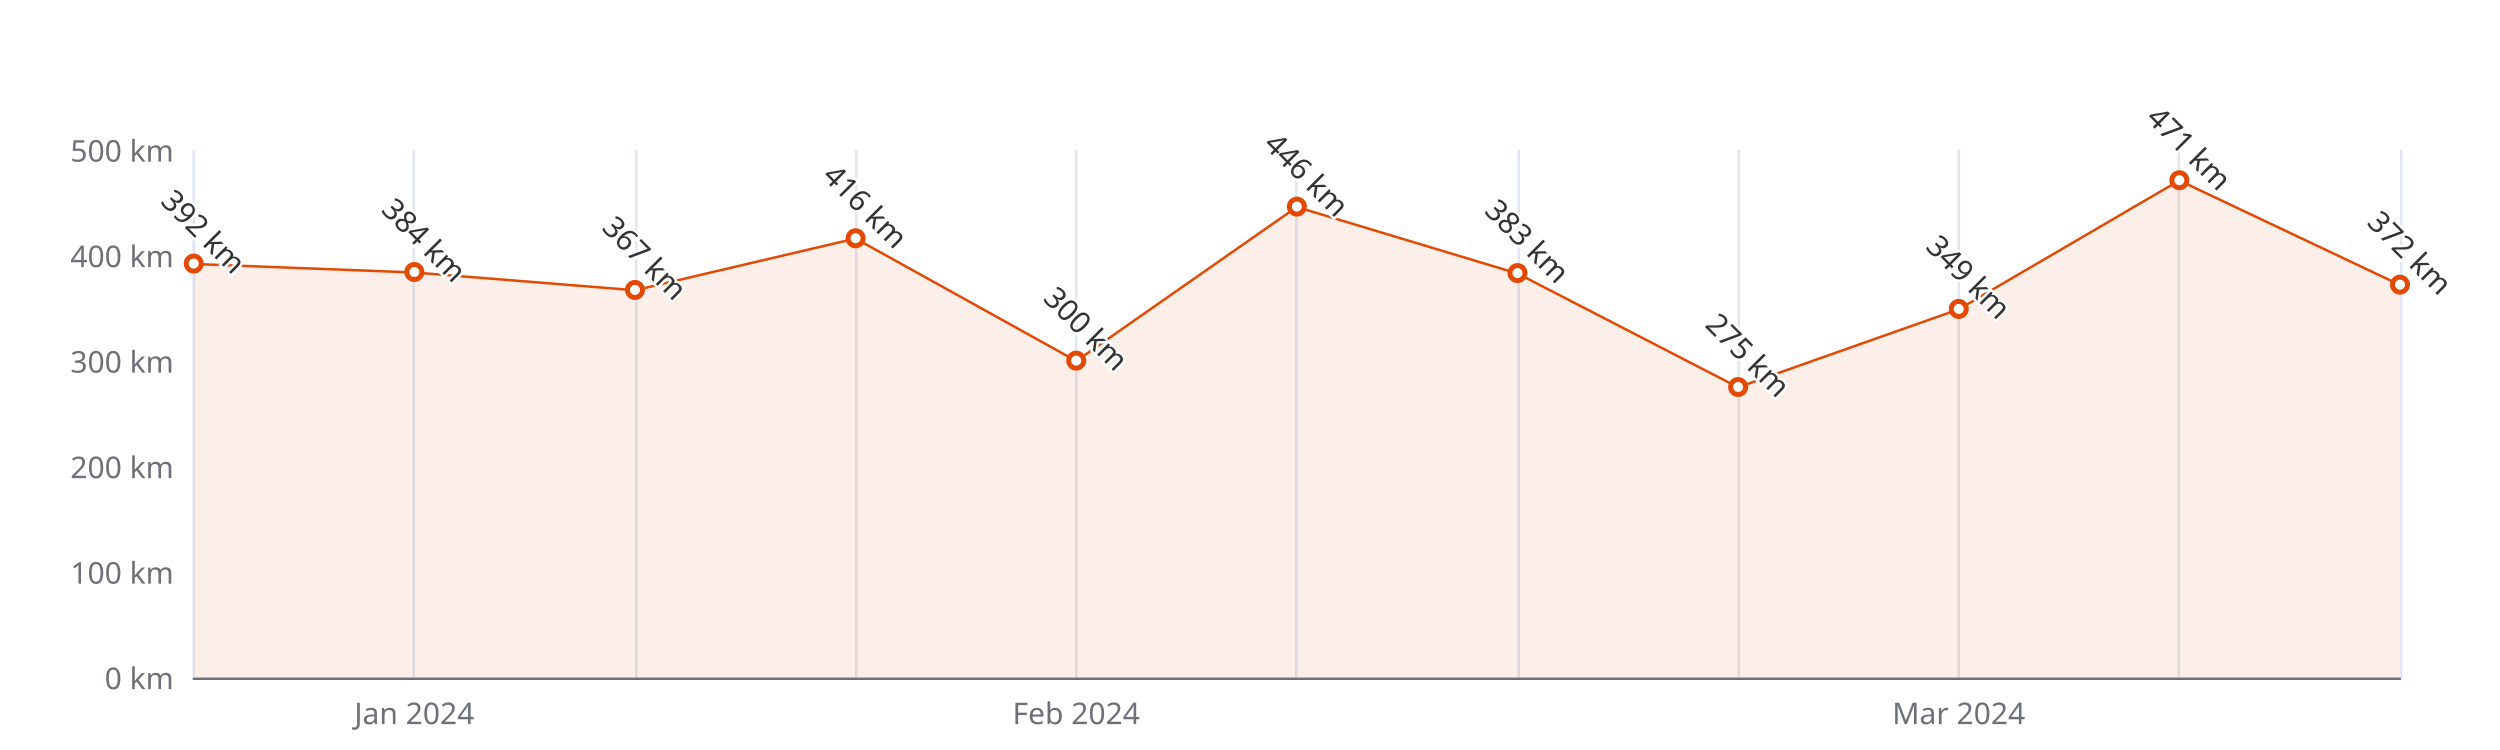
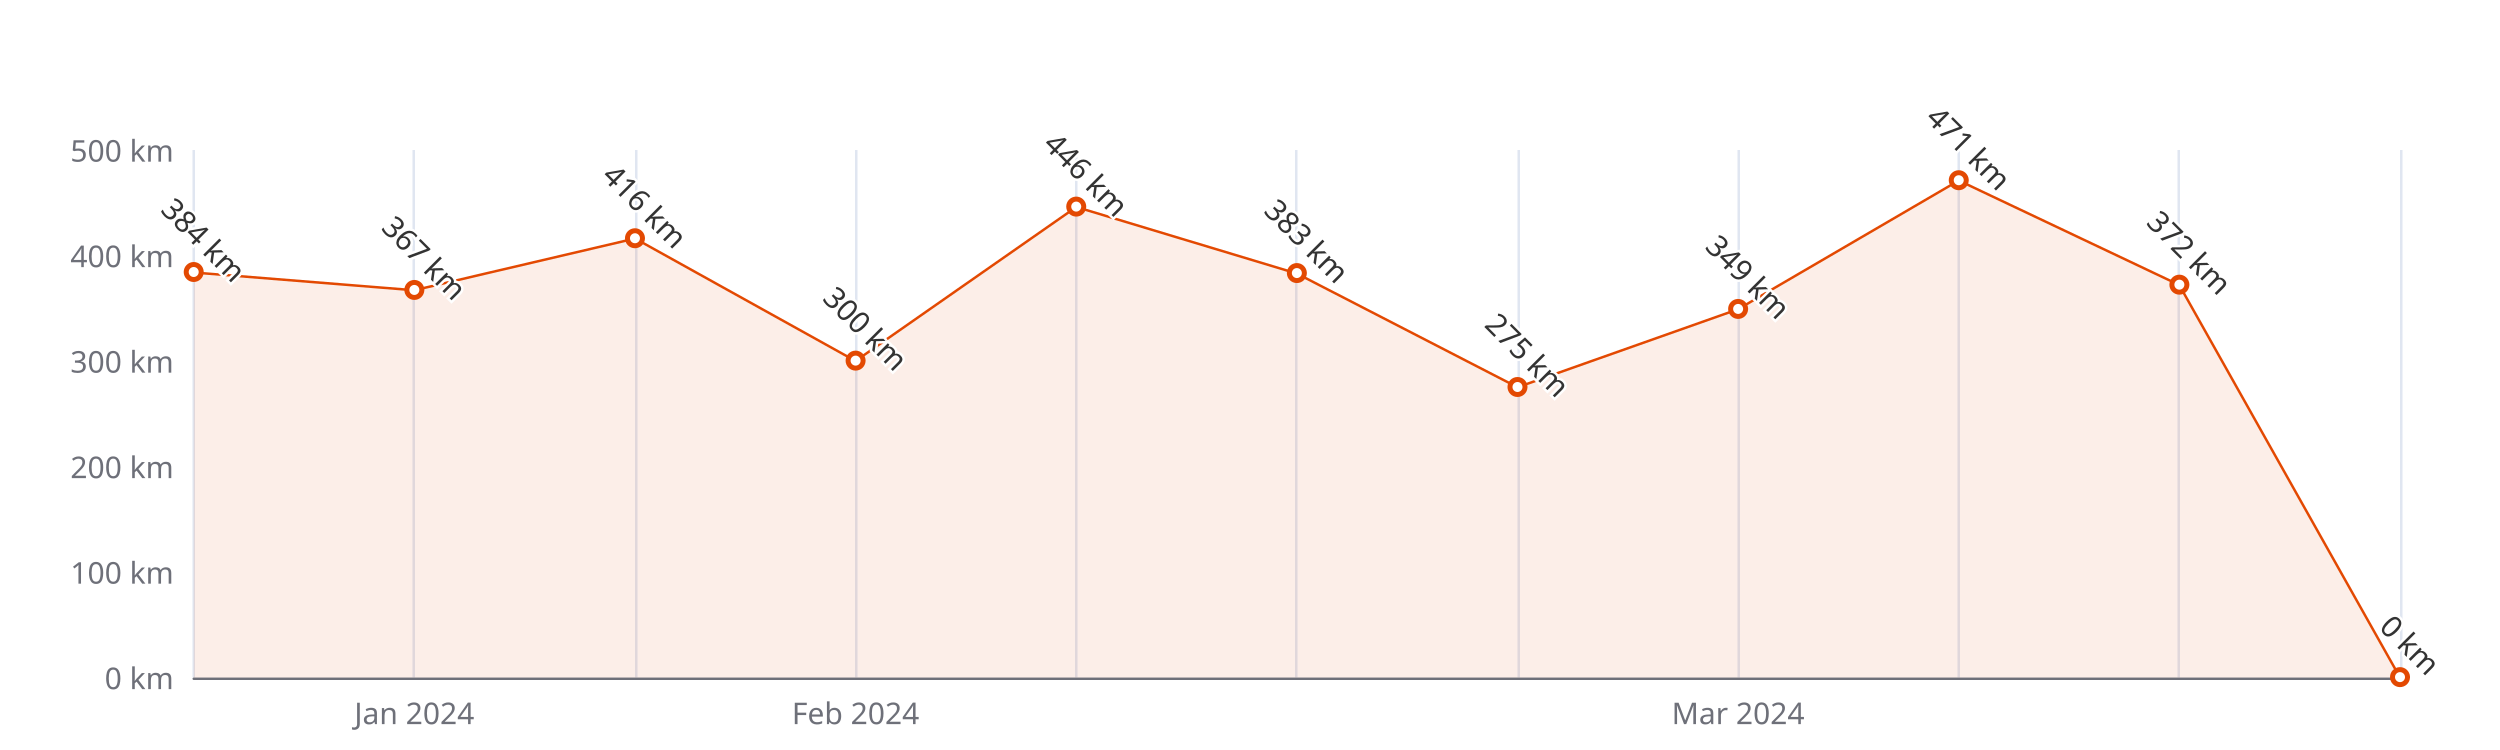
<svg xmlns="http://www.w3.org/2000/svg" width="1000" height="300" version="1.1" baseProfile="full" viewBox="0 0 1000 300">
  <rect width="1000" height="300" x="0" y="0" id="0" fill="#ffffff" />
  <path d="M77.5 60L77.5 271" fill="none" stroke="#E0E6F1" />
  <path d="M165.5 60L165.5 271" fill="none" stroke="#E0E6F1" />
  <path d="M254.5 60L254.5 271" fill="none" stroke="#E0E6F1" />
  <path d="M342.5 60L342.5 271" fill="none" stroke="#E0E6F1" />
  <path d="M430.5 60L430.5 271" fill="none" stroke="#E0E6F1" />
  <path d="M518.5 60L518.5 271" fill="none" stroke="#E0E6F1" />
  <path d="M607.5 60L607.5 271" fill="none" stroke="#E0E6F1" />
  <path d="M695.5 60L695.5 271" fill="none" stroke="#E0E6F1" />
  <path d="M783.5 60L783.5 271" fill="none" stroke="#E0E6F1" />
  <path d="M871.5 60L871.5 271" fill="none" stroke="#E0E6F1" />
  <path d="M960.5 60L960.5 271" fill="none" stroke="#E0E6F1" />
  <path d="M77.5 271.5L960 271.5" fill="none" stroke="#6E7079" stroke-linecap="round" />
  <text dominant-baseline="central" text-anchor="end" style="font-size:12px;font-family:sans-serif;" xml:space="preserve" transform="translate(69.48 271)" fill="#6E7079">0 km</text>
  <text dominant-baseline="central" text-anchor="end" style="font-size:12px;font-family:sans-serif;" xml:space="preserve" transform="translate(69.48 228.8)" fill="#6E7079">100 km</text>
  <text dominant-baseline="central" text-anchor="end" style="font-size:12px;font-family:sans-serif;" xml:space="preserve" transform="translate(69.48 186.6)" fill="#6E7079">200 km</text>
  <text dominant-baseline="central" text-anchor="end" style="font-size:12px;font-family:sans-serif;" xml:space="preserve" transform="translate(69.48 144.4)" fill="#6E7079">300 km</text>
  <text dominant-baseline="central" text-anchor="end" style="font-size:12px;font-family:sans-serif;" xml:space="preserve" transform="translate(69.48 102.2)" fill="#6E7079">400 km</text>
  <text dominant-baseline="central" text-anchor="end" style="font-size:12px;font-family:sans-serif;" xml:space="preserve" transform="translate(69.48 60)" fill="#6E7079">500 km</text>
  <text dominant-baseline="central" text-anchor="middle" style="font-size:12px;font-family:sans-serif;" xml:space="preserve" y="6" transform="translate(165.732 279)" fill="#6E7079">Jan 2024</text>
-   <text dominant-baseline="central" text-anchor="middle" style="font-size:12px;font-family:sans-serif;" xml:space="preserve" y="6" transform="translate(430.488 279)" fill="#6E7079">Feb 2024</text>
-   <text dominant-baseline="central" text-anchor="middle" style="font-size:12px;font-family:sans-serif;" xml:space="preserve" y="6" transform="translate(783.496 279)" fill="#6E7079">Mar 2024</text>
+   <text dominant-baseline="central" text-anchor="middle" style="font-size:12px;font-family:sans-serif;" xml:space="preserve" y="6" transform="translate(342.236 279)" fill="#6E7079">Feb 2024</text>
+   <text dominant-baseline="central" text-anchor="middle" style="font-size:12px;font-family:sans-serif;" xml:space="preserve" y="6" transform="translate(695.244 279)" fill="#6E7079">Mar 2024</text>
  <g clip-path="url(#zr5-c0)">
-     <path d="M77.5 105.6L165.7 109L254 116.1L342.2 95.4L430.5 144.4L518.7 82.8L607 109.4L695.2 154.9L783.5 123.7L871.7 72.2L960 114L960 271L871.7 271L783.5 271L695.2 271L607 271L518.7 271L430.5 271L342.2 271L254 271L165.7 271L77.5 271Z" fill="rgb(227,73,2)" fill-opacity="0.09" />
-     <path d="M77.5 105.6L165.7 109L254 116.1L342.2 95.4L430.5 144.4L518.7 82.8L607 109.4L695.2 154.9L783.5 123.7L871.7 72.2L960 114" fill="none" stroke="#E34902" stroke-linejoin="bevel" />
+     <path d="M77.5 109L165.7 116.1L254 95.4L342.2 144.4L430.5 82.8L518.7 109.4L607 154.9L695.2 123.7L783.5 72.2L871.7 114L960 271L871.7 271L783.5 271L695.2 271L607 271L518.7 271L430.5 271L342.2 271L254 271L165.7 271L77.5 271Z" fill="rgb(227,73,2)" fill-opacity="0.09" />
+     <path d="M77.5 109L165.7 116.1L254 95.4L342.2 144.4L430.5 82.8L518.7 109.4L607 154.9L695.2 123.7L783.5 72.2L871.7 114L960 271" fill="none" stroke="#E34902" stroke-linejoin="bevel" />
  </g>
-   <path d="M1 0A1 1 0 1 1 1 -0.1A1 1 0 0 1 1 0" transform="matrix(3,0,0,3,77.48,105.576)" fill="#fff" stroke="#E34902" stroke-width="0.667" />
-   <path d="M1 0A1 1 0 1 1 1 -0.1A1 1 0 0 1 1 0" transform="matrix(3,0,0,3,165.732,108.952)" fill="#fff" stroke="#E34902" stroke-width="0.667" />
-   <path d="M1 0A1 1 0 1 1 1 -0.1A1 1 0 0 1 1 0" transform="matrix(3,0,0,3,253.984,116.126)" fill="#fff" stroke="#E34902" stroke-width="0.667" />
-   <path d="M1 0A1 1 0 1 1 1 -0.1A1 1 0 0 1 1 0" transform="matrix(3,0,0,3,342.236,95.448)" fill="#fff" stroke="#E34902" stroke-width="0.667" />
-   <path d="M1 0A1 1 0 1 1 1 -0.1A1 1 0 0 1 1 0" transform="matrix(3,0,0,3,430.488,144.4)" fill="#fff" stroke="#E34902" stroke-width="0.667" />
-   <path d="M1 0A1 1 0 1 1 1 -0.1A1 1 0 0 1 1 0" transform="matrix(3,0,0,3,518.74,82.788)" fill="#fff" stroke="#E34902" stroke-width="0.667" />
-   <path d="M1 0A1 1 0 1 1 1 -0.1A1 1 0 0 1 1 0" transform="matrix(3,0,0,3,606.992,109.374)" fill="#fff" stroke="#E34902" stroke-width="0.667" />
-   <path d="M1 0A1 1 0 1 1 1 -0.1A1 1 0 0 1 1 0" transform="matrix(3,0,0,3,695.244,154.95)" fill="#fff" stroke="#E34902" stroke-width="0.667" />
-   <path d="M1 0A1 1 0 1 1 1 -0.1A1 1 0 0 1 1 0" transform="matrix(3,0,0,3,783.496,123.722)" fill="#fff" stroke="#E34902" stroke-width="0.667" />
-   <path d="M1 0A1 1 0 1 1 1 -0.1A1 1 0 0 1 1 0" transform="matrix(3,0,0,3,871.748,72.238)" fill="#fff" stroke="#E34902" stroke-width="0.667" />
-   <path d="M1 0A1 1 0 1 1 1 -0.1A1 1 0 0 1 1 0" transform="matrix(3,0,0,3,960,114.016)" fill="#fff" stroke="#E34902" stroke-width="0.667" />
-   <text dominant-baseline="central" text-anchor="middle" style="font-size:12px;font-family:sans-serif;" xml:space="preserve" y="-6" transform="matrix(0.707,0.707,-0.707,0.707,77.48,96.576)" fill="#333" stroke="rgb(255,255,255)" stroke-width="2" paint-order="stroke" stroke-miterlimit="2">392 km</text>
-   <text dominant-baseline="central" text-anchor="middle" style="font-size:12px;font-family:sans-serif;" xml:space="preserve" y="-6" transform="matrix(0.707,0.707,-0.707,0.707,165.732,99.952)" fill="#333" stroke="rgb(255,255,255)" stroke-width="2" paint-order="stroke" stroke-miterlimit="2">384 km</text>
-   <text dominant-baseline="central" text-anchor="middle" style="font-size:12px;font-family:sans-serif;" xml:space="preserve" y="-6" transform="matrix(0.707,0.707,-0.707,0.707,253.984,107.126)" fill="#333" stroke="rgb(255,255,255)" stroke-width="2" paint-order="stroke" stroke-miterlimit="2">367 km</text>
-   <text dominant-baseline="central" text-anchor="middle" style="font-size:12px;font-family:sans-serif;" xml:space="preserve" y="-6" transform="matrix(0.707,0.707,-0.707,0.707,342.236,86.448)" fill="#333" stroke="rgb(255,255,255)" stroke-width="2" paint-order="stroke" stroke-miterlimit="2">416 km</text>
-   <text dominant-baseline="central" text-anchor="middle" style="font-size:12px;font-family:sans-serif;" xml:space="preserve" y="-6" transform="matrix(0.707,0.707,-0.707,0.707,430.488,135.4)" fill="#333" stroke="rgb(255,255,255)" stroke-width="2" paint-order="stroke" stroke-miterlimit="2">300 km</text>
-   <text dominant-baseline="central" text-anchor="middle" style="font-size:12px;font-family:sans-serif;" xml:space="preserve" y="-6" transform="matrix(0.707,0.707,-0.707,0.707,518.74,73.788)" fill="#333" stroke="rgb(255,255,255)" stroke-width="2" paint-order="stroke" stroke-miterlimit="2">446 km</text>
-   <text dominant-baseline="central" text-anchor="middle" style="font-size:12px;font-family:sans-serif;" xml:space="preserve" y="-6" transform="matrix(0.707,0.707,-0.707,0.707,606.992,100.374)" fill="#333" stroke="rgb(255,255,255)" stroke-width="2" paint-order="stroke" stroke-miterlimit="2">383 km</text>
-   <text dominant-baseline="central" text-anchor="middle" style="font-size:12px;font-family:sans-serif;" xml:space="preserve" y="-6" transform="matrix(0.707,0.707,-0.707,0.707,695.244,145.95)" fill="#333" stroke="rgb(255,255,255)" stroke-width="2" paint-order="stroke" stroke-miterlimit="2">275 km</text>
-   <text dominant-baseline="central" text-anchor="middle" style="font-size:12px;font-family:sans-serif;" xml:space="preserve" y="-6" transform="matrix(0.707,0.707,-0.707,0.707,783.496,114.722)" fill="#333" stroke="rgb(255,255,255)" stroke-width="2" paint-order="stroke" stroke-miterlimit="2">349 km</text>
-   <text dominant-baseline="central" text-anchor="middle" style="font-size:12px;font-family:sans-serif;" xml:space="preserve" y="-6" transform="matrix(0.707,0.707,-0.707,0.707,871.748,63.238)" fill="#333" stroke="rgb(255,255,255)" stroke-width="2" paint-order="stroke" stroke-miterlimit="2">471 km</text>
-   <text dominant-baseline="central" text-anchor="middle" style="font-size:12px;font-family:sans-serif;" xml:space="preserve" y="-6" transform="matrix(0.707,0.707,-0.707,0.707,960,105.016)" fill="#333" stroke="rgb(255,255,255)" stroke-width="2" paint-order="stroke" stroke-miterlimit="2">372 km</text>
+   <path d="M1 0A1 1 0 1 1 1 -0.1A1 1 0 0 1 1 0" transform="matrix(3,0,0,3,77.48,108.952)" fill="#fff" stroke="#E34902" stroke-width="0.667" />
+   <path d="M1 0A1 1 0 1 1 1 -0.1A1 1 0 0 1 1 0" transform="matrix(3,0,0,3,165.732,116.126)" fill="#fff" stroke="#E34902" stroke-width="0.667" />
+   <path d="M1 0A1 1 0 1 1 1 -0.1A1 1 0 0 1 1 0" transform="matrix(3,0,0,3,253.984,95.448)" fill="#fff" stroke="#E34902" stroke-width="0.667" />
+   <path d="M1 0A1 1 0 1 1 1 -0.1A1 1 0 0 1 1 0" transform="matrix(3,0,0,3,342.236,144.4)" fill="#fff" stroke="#E34902" stroke-width="0.667" />
+   <path d="M1 0A1 1 0 1 1 1 -0.1A1 1 0 0 1 1 0" transform="matrix(3,0,0,3,430.488,82.788)" fill="#fff" stroke="#E34902" stroke-width="0.667" />
+   <path d="M1 0A1 1 0 1 1 1 -0.1A1 1 0 0 1 1 0" transform="matrix(3,0,0,3,518.74,109.374)" fill="#fff" stroke="#E34902" stroke-width="0.667" />
+   <path d="M1 0A1 1 0 1 1 1 -0.1A1 1 0 0 1 1 0" transform="matrix(3,0,0,3,606.992,154.95)" fill="#fff" stroke="#E34902" stroke-width="0.667" />
+   <path d="M1 0A1 1 0 1 1 1 -0.1A1 1 0 0 1 1 0" transform="matrix(3,0,0,3,695.244,123.722)" fill="#fff" stroke="#E34902" stroke-width="0.667" />
+   <path d="M1 0A1 1 0 1 1 1 -0.1A1 1 0 0 1 1 0" transform="matrix(3,0,0,3,783.496,72.238)" fill="#fff" stroke="#E34902" stroke-width="0.667" />
+   <path d="M1 0A1 1 0 1 1 1 -0.1A1 1 0 0 1 1 0" transform="matrix(3,0,0,3,871.748,114.016)" fill="#fff" stroke="#E34902" stroke-width="0.667" />
+   <path d="M1 0A1 1 0 1 1 1 -0.1A1 1 0 0 1 1 0" transform="matrix(3,0,0,3,960,271)" fill="#fff" stroke="#E34902" stroke-width="0.667" />
+   <text dominant-baseline="central" text-anchor="middle" style="font-size:12px;font-family:sans-serif;" xml:space="preserve" y="-6" transform="matrix(0.707,0.707,-0.707,0.707,77.48,99.952)" fill="#333" stroke="rgb(255,255,255)" stroke-width="2" paint-order="stroke" stroke-miterlimit="2">384 km</text>
+   <text dominant-baseline="central" text-anchor="middle" style="font-size:12px;font-family:sans-serif;" xml:space="preserve" y="-6" transform="matrix(0.707,0.707,-0.707,0.707,165.732,107.126)" fill="#333" stroke="rgb(255,255,255)" stroke-width="2" paint-order="stroke" stroke-miterlimit="2">367 km</text>
+   <text dominant-baseline="central" text-anchor="middle" style="font-size:12px;font-family:sans-serif;" xml:space="preserve" y="-6" transform="matrix(0.707,0.707,-0.707,0.707,253.984,86.448)" fill="#333" stroke="rgb(255,255,255)" stroke-width="2" paint-order="stroke" stroke-miterlimit="2">416 km</text>
+   <text dominant-baseline="central" text-anchor="middle" style="font-size:12px;font-family:sans-serif;" xml:space="preserve" y="-6" transform="matrix(0.707,0.707,-0.707,0.707,342.236,135.4)" fill="#333" stroke="rgb(255,255,255)" stroke-width="2" paint-order="stroke" stroke-miterlimit="2">300 km</text>
+   <text dominant-baseline="central" text-anchor="middle" style="font-size:12px;font-family:sans-serif;" xml:space="preserve" y="-6" transform="matrix(0.707,0.707,-0.707,0.707,430.488,73.788)" fill="#333" stroke="rgb(255,255,255)" stroke-width="2" paint-order="stroke" stroke-miterlimit="2">446 km</text>
+   <text dominant-baseline="central" text-anchor="middle" style="font-size:12px;font-family:sans-serif;" xml:space="preserve" y="-6" transform="matrix(0.707,0.707,-0.707,0.707,518.74,100.374)" fill="#333" stroke="rgb(255,255,255)" stroke-width="2" paint-order="stroke" stroke-miterlimit="2">383 km</text>
+   <text dominant-baseline="central" text-anchor="middle" style="font-size:12px;font-family:sans-serif;" xml:space="preserve" y="-6" transform="matrix(0.707,0.707,-0.707,0.707,606.992,145.95)" fill="#333" stroke="rgb(255,255,255)" stroke-width="2" paint-order="stroke" stroke-miterlimit="2">275 km</text>
+   <text dominant-baseline="central" text-anchor="middle" style="font-size:12px;font-family:sans-serif;" xml:space="preserve" y="-6" transform="matrix(0.707,0.707,-0.707,0.707,695.244,114.722)" fill="#333" stroke="rgb(255,255,255)" stroke-width="2" paint-order="stroke" stroke-miterlimit="2">349 km</text>
+   <text dominant-baseline="central" text-anchor="middle" style="font-size:12px;font-family:sans-serif;" xml:space="preserve" y="-6" transform="matrix(0.707,0.707,-0.707,0.707,783.496,63.238)" fill="#333" stroke="rgb(255,255,255)" stroke-width="2" paint-order="stroke" stroke-miterlimit="2">471 km</text>
+   <text dominant-baseline="central" text-anchor="middle" style="font-size:12px;font-family:sans-serif;" xml:space="preserve" y="-6" transform="matrix(0.707,0.707,-0.707,0.707,871.748,105.016)" fill="#333" stroke="rgb(255,255,255)" stroke-width="2" paint-order="stroke" stroke-miterlimit="2">372 km</text>
+   <text dominant-baseline="central" text-anchor="middle" style="font-size:12px;font-family:sans-serif;" xml:space="preserve" y="-6" transform="matrix(0.707,0.707,-0.707,0.707,960,262)" fill="#333" stroke="rgb(255,255,255)" stroke-width="2" paint-order="stroke" stroke-miterlimit="2">0 km</text>
  <defs>
    <clipPath id="zr5-c0">
      <path d="M76 59.5l884 0l0 212l-884 0Z" fill="#000" />
    </clipPath>
  </defs>
</svg>
